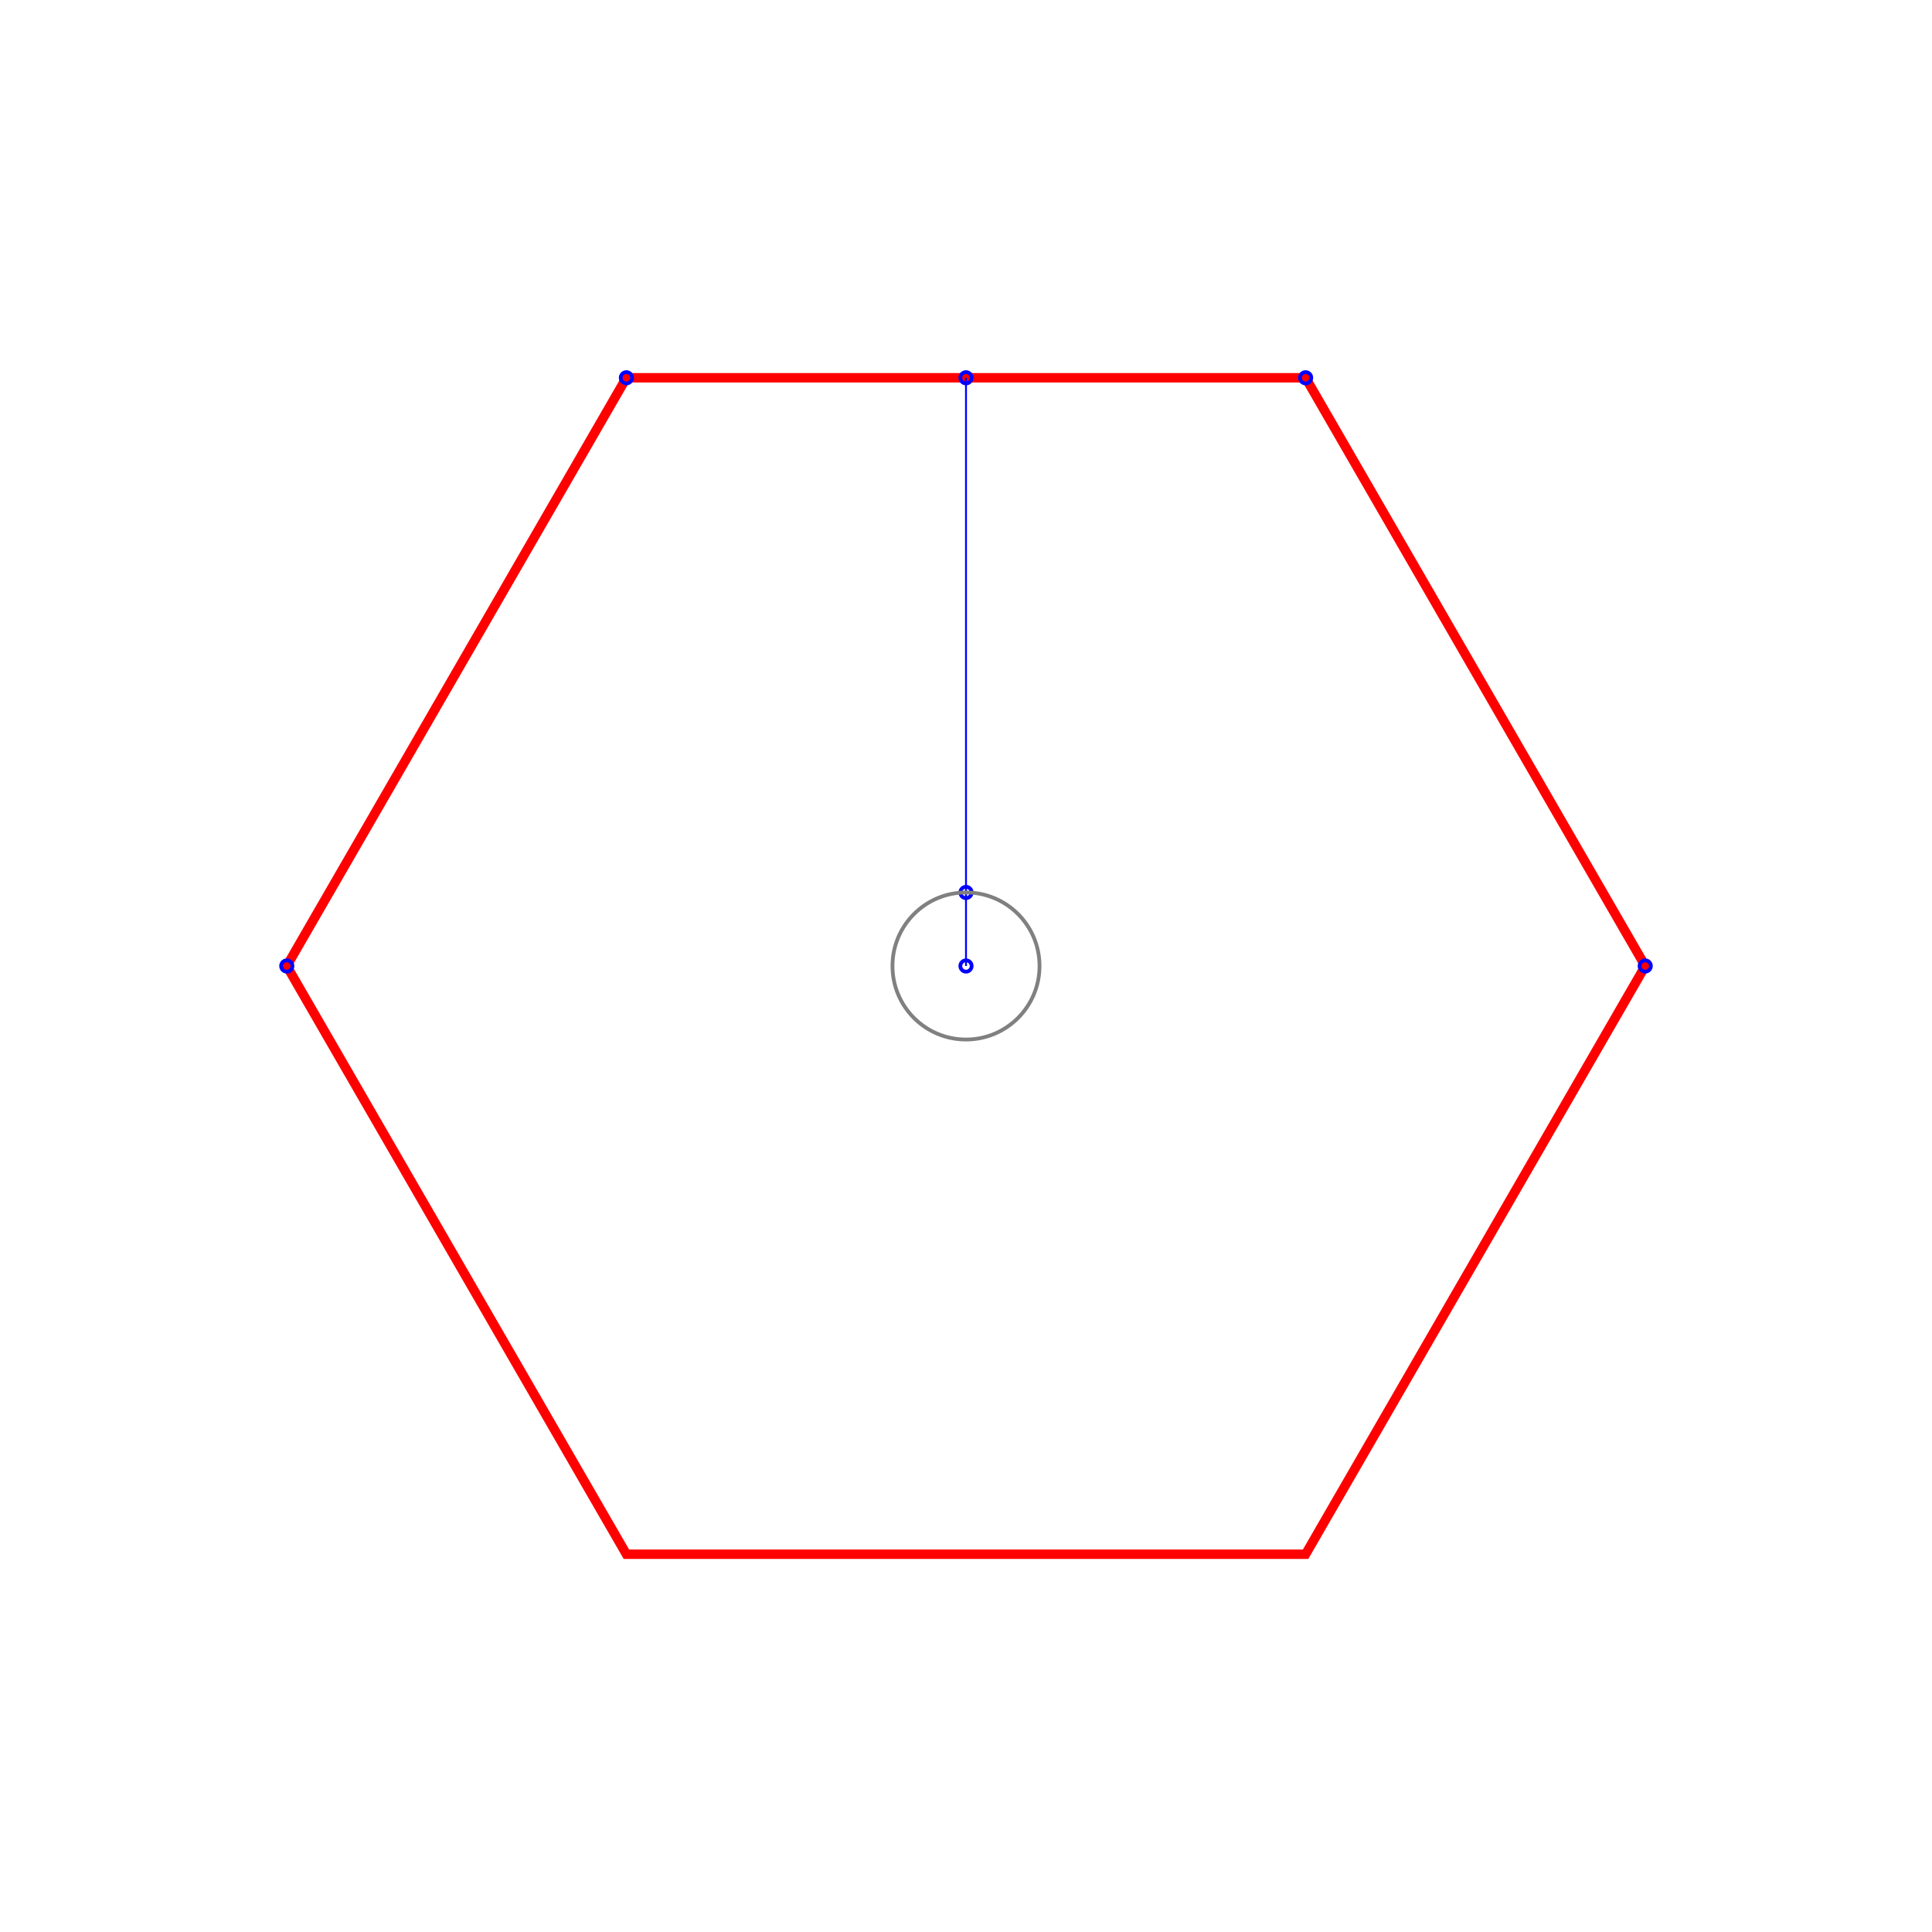
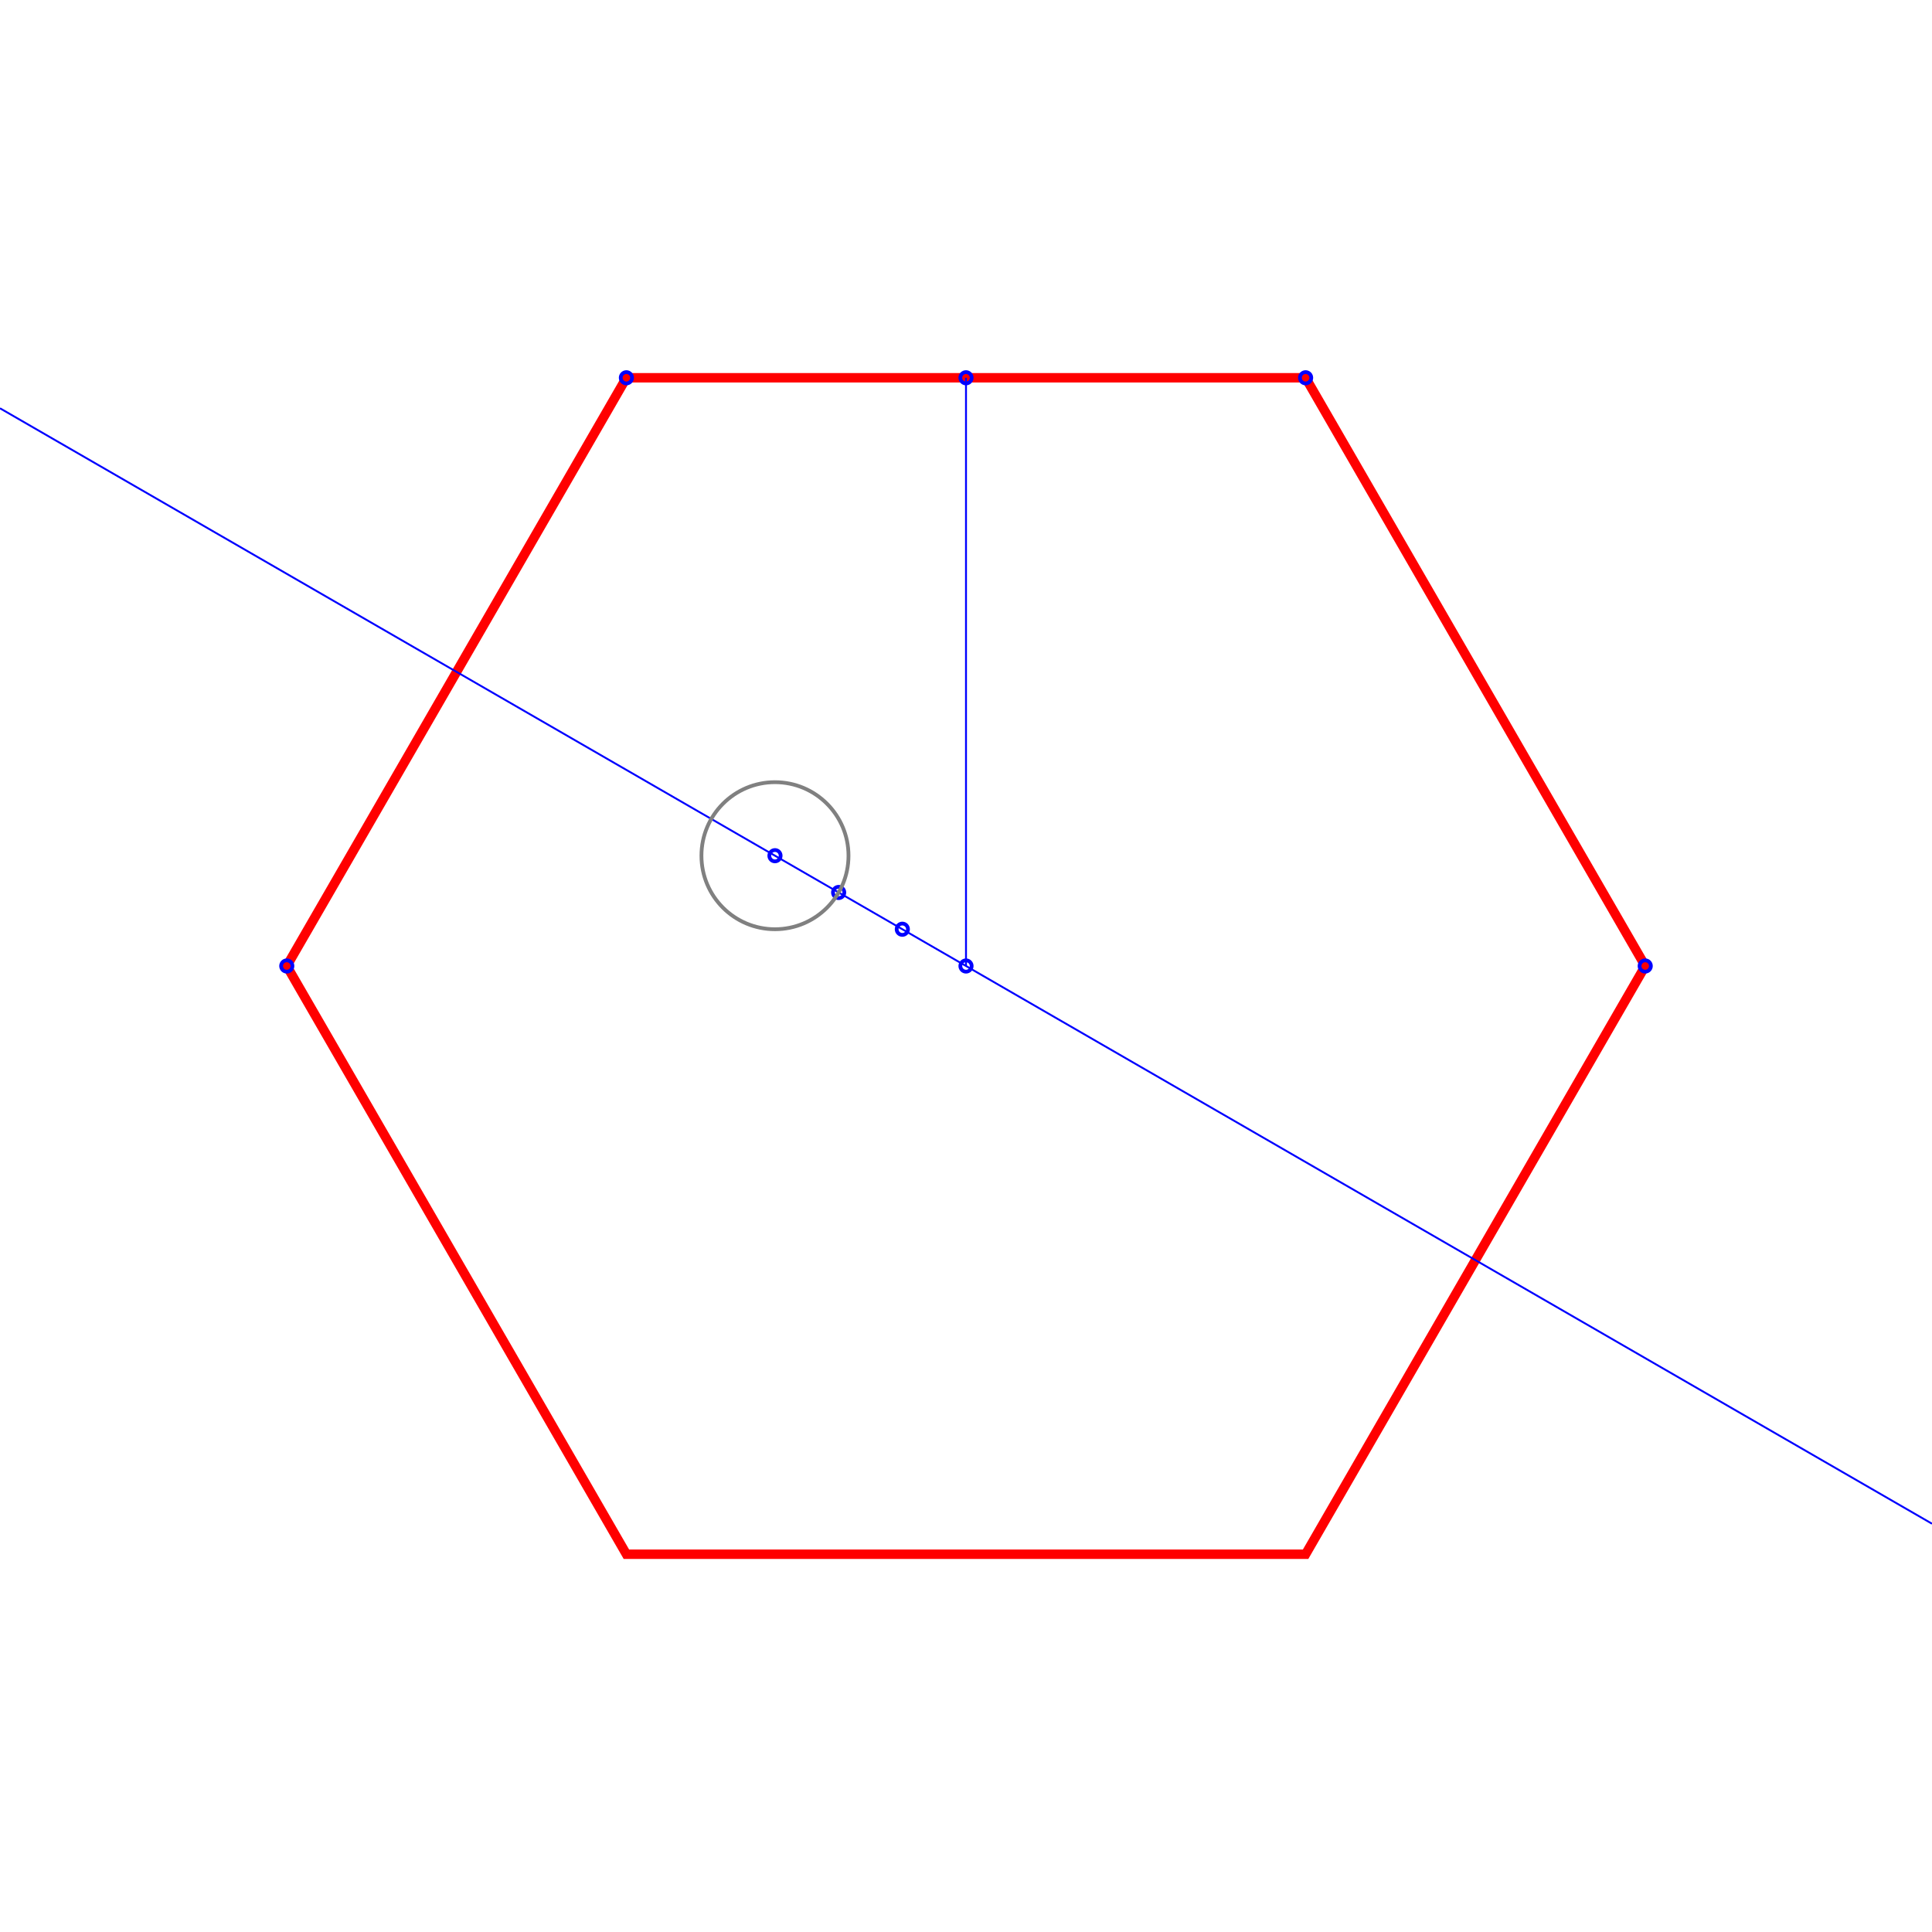
<svg xmlns="http://www.w3.org/2000/svg" width="1024" height="1024" desc="Created by KTab" version="1.2">
  <path stroke="red" stroke-width="5" fill="none" opacity="1.0" d="M 692.0 200.231 L 332.0 200.231 L 152.0 512.0 L 332.0 823.769 L 692.0 823.769 L 872.0 512.0 Z" />
  <circle cx="872.0" cy="512.0" r="3" fill="none" stroke="blue" stroke-width="2" />
  <circle cx="152.0" cy="512.0" r="3" fill="none" stroke="blue" stroke-width="2" />
  <circle cx="692.0" cy="200.231" r="3" fill="none" stroke="blue" stroke-width="2" />
  <circle cx="332.0" cy="200.231" r="3" fill="none" stroke="blue" stroke-width="2" />
  <circle cx="512.0" cy="512.0" r="3" fill="none" stroke="blue" stroke-width="2" />
  <circle cx="512.0" cy="200.231" r="3" fill="none" stroke="blue" stroke-width="2" />
  <path d="M 512.0 512.0 L 512.0 200.231" stroke="blue" stroke-width="1" />
-   <circle cx="512.0" cy="473.029" r="3" fill="none" stroke="blue" stroke-width="2" />
-   <circle cx="512.0" cy="512.0" r="38.971" fill="none" stroke="gray" stroke-width="2" stroke-dashoffset="0.0" stroke-dasharray="244.863,0.0" />
+   <circle cx="478.25" cy="492.514" r="3" fill="none" stroke="blue" stroke-width="2" />
+   <path d="M 1024.0 807.603 L 0.0 216.397" stroke="blue" stroke-width="1" />
+   <circle cx="444.5" cy="473.029" r="3" fill="none" stroke="blue" stroke-width="2" />
+   <circle cx="410.75" cy="453.543" r="3" fill="none" stroke="blue" stroke-width="2" />
+   <circle cx="410.75" cy="453.543" r="38.971" fill="none" stroke="gray" stroke-width="2" stroke-dashoffset="0.0" stroke-dasharray="244.863,0.0" />
</svg>
